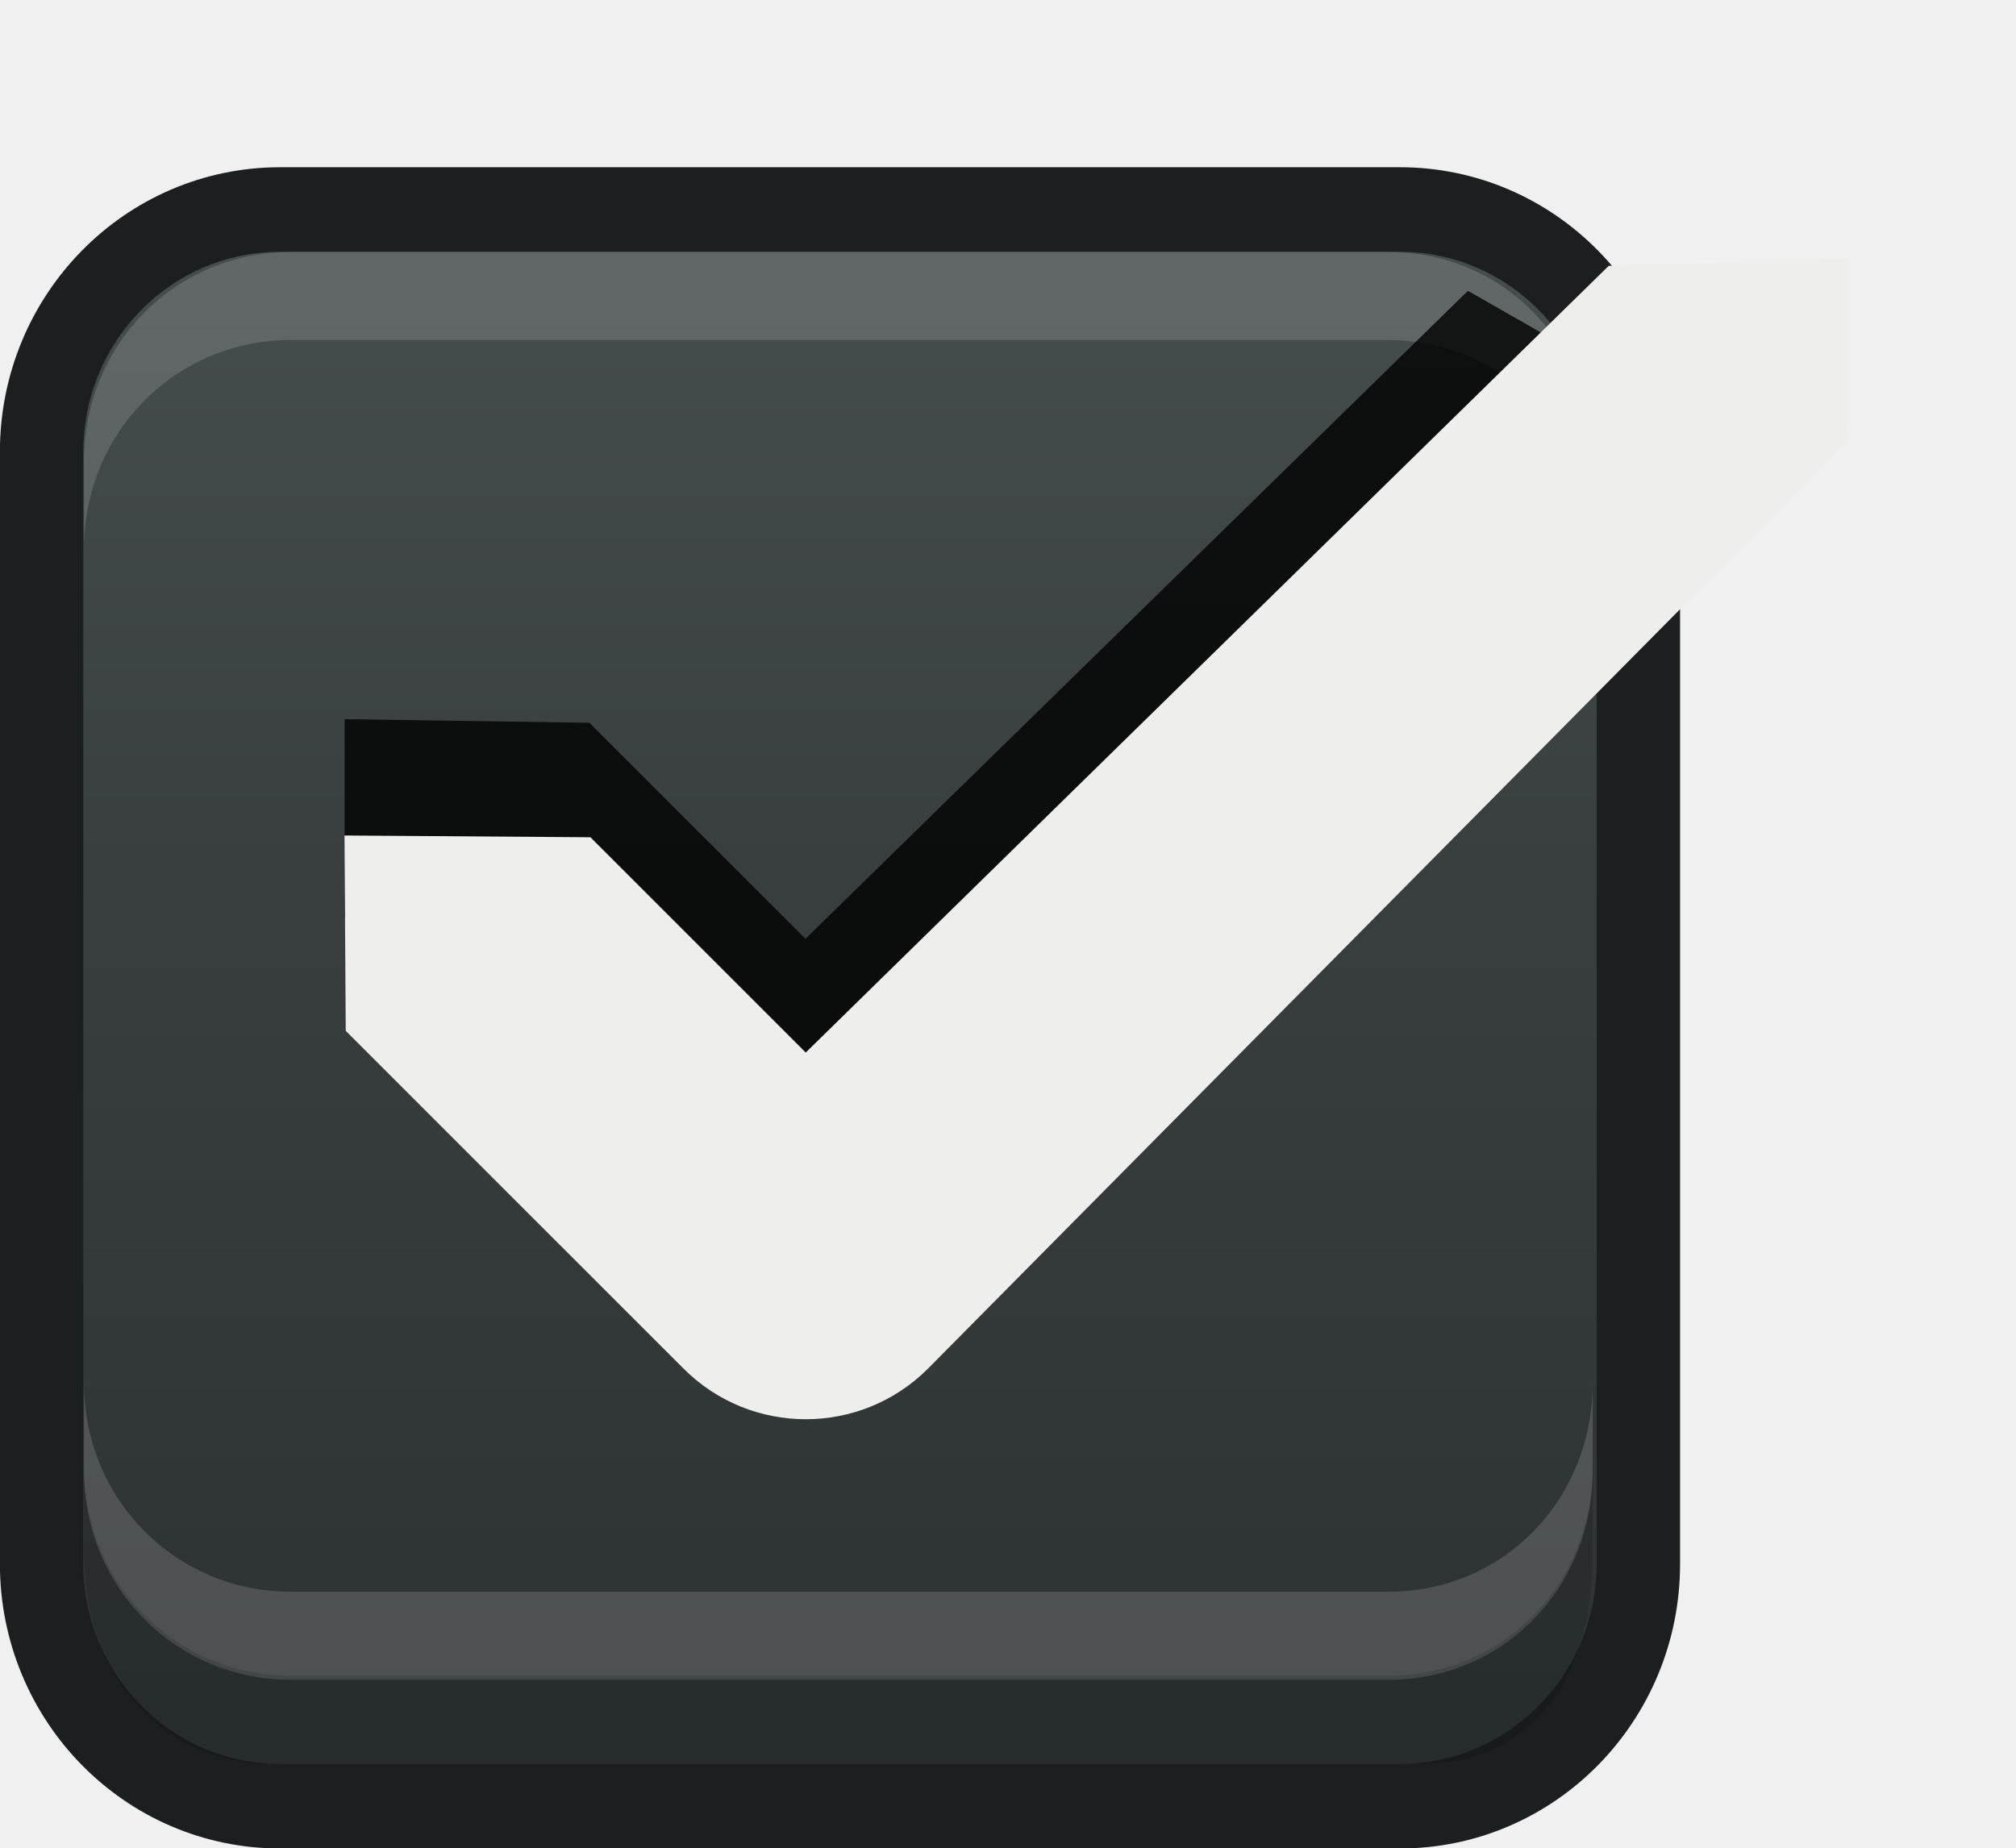
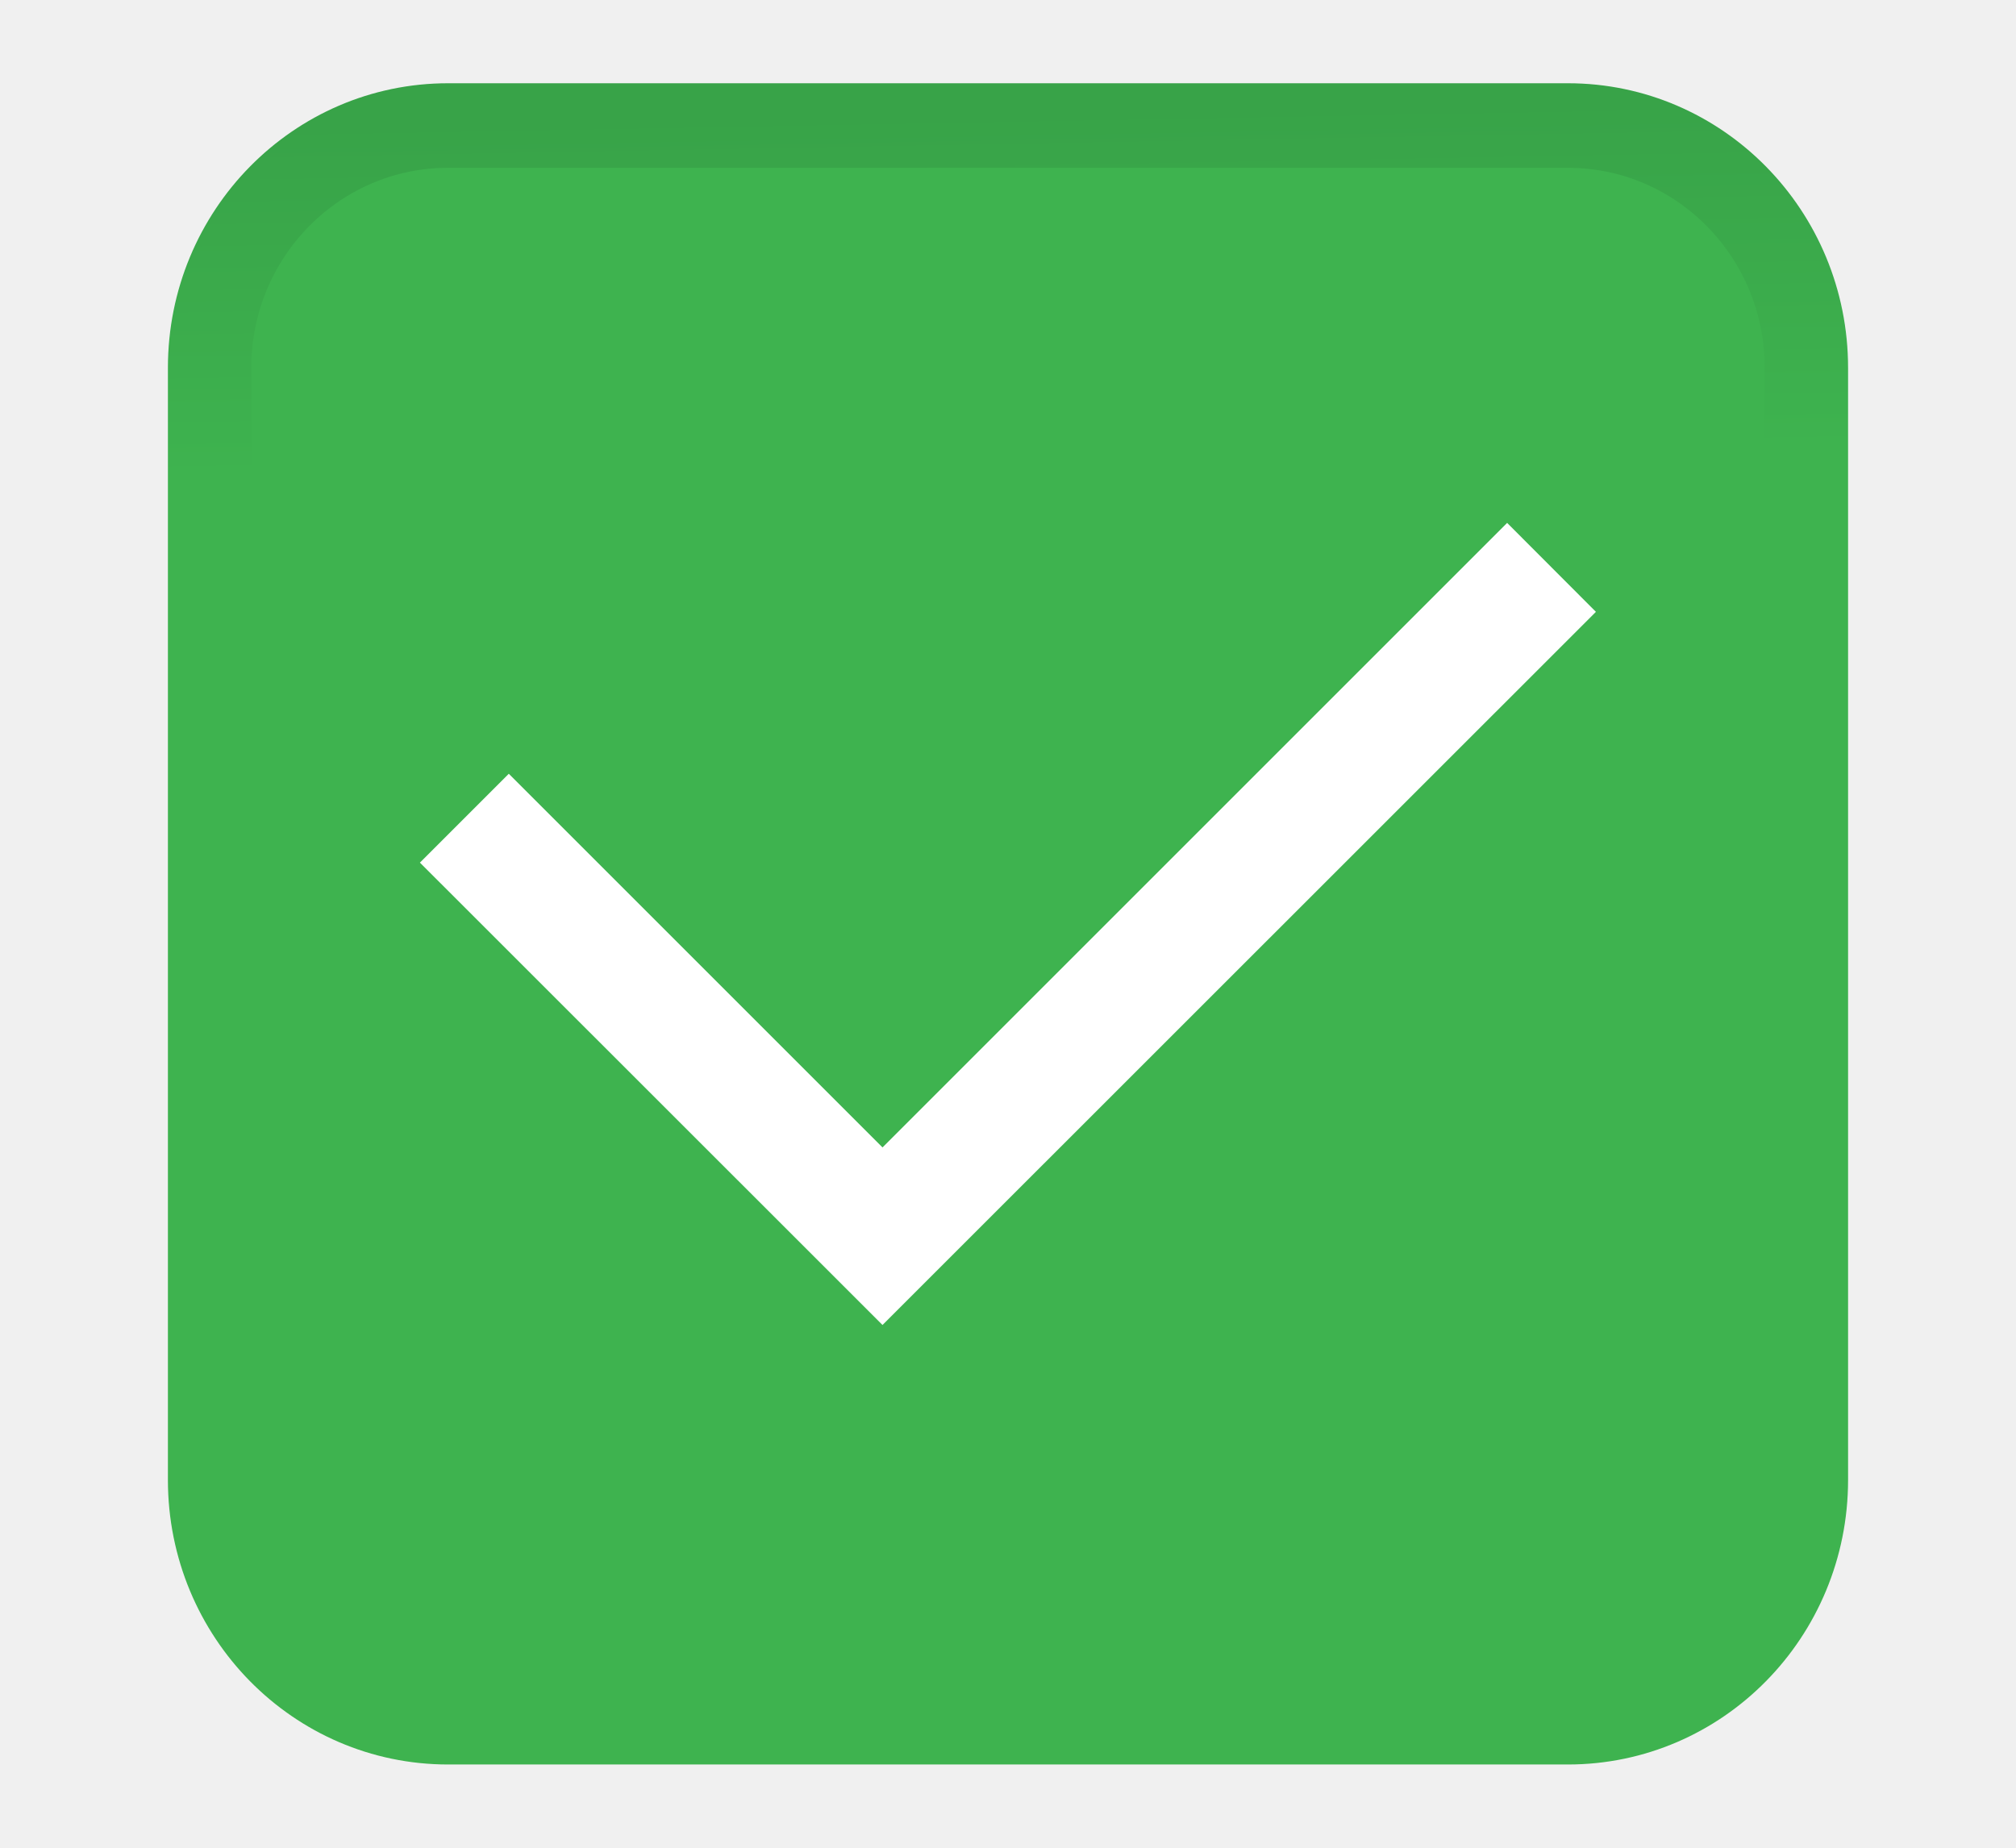
- <svg xmlns="http://www.w3.org/2000/svg" xmlns:xlink="http://www.w3.org/1999/xlink" width="24" height="22" id="svg3199" version="1.1">
+ <svg xmlns="http://www.w3.org/2000/svg" xmlns:ns2="http://www.openswatchbook.org/uri/2009/osb" xmlns:xlink="http://www.w3.org/1999/xlink" width="24" height="22" id="svg3199" version="1.1">
  <defs id="defs3201">
-     <linearGradient id="linearGradient15404">
-       <stop id="stop15406" offset="0" style="stop-color:#515151;stop-opacity:1" />
-       <stop id="stop15408" offset="1" style="stop-color:#292929;stop-opacity:1" />
+     <linearGradient id="linearGradient854">
+       <stop style="stop-color:#38a348;stop-opacity:1" offset="0" id="stop848" />
+       <stop id="stop850" offset="0.168" style="stop-color:#38a348;stop-opacity:1" />
+       <stop style="stop-color:#3eb34f;stop-opacity:1" offset="1" id="stop852" />
    </linearGradient>
-     <linearGradient xlink:href="#linearGradient5872-5-1" id="linearGradient5891-0-4" gradientUnits="userSpaceOnUse" x1="205.841" y1="246.709" x2="206.748" y2="231.241" />
-     <linearGradient id="linearGradient5872-5-1">
-       <stop style="stop-color:#0b2e52;stop-opacity:1" offset="0" id="stop5874-4-4" />
-       <stop style="stop-color:#1862af;stop-opacity:1" offset="1" id="stop5876-0-5" />
-     </linearGradient>
-     <linearGradient y2="-388.73" x2="-93.031" y1="-396.347" x1="-93.031" gradientTransform="matrix(1.591837,0,0,0.8571429,-256.5612,59.68542)" gradientUnits="userSpaceOnUse" id="linearGradient14219" xlink:href="#linearGradient15404" />
    <linearGradient id="linearGradient10013-4-63-6">
      <stop style="stop-color:#333333;stop-opacity:1;" offset="0" id="stop10015-2-76-1" />
      <stop style="stop-color:#292929;stop-opacity:1" offset="1" id="stop10017-46-15-8" />
    </linearGradient>
    <linearGradient id="linearGradient10597-5">
      <stop style="stop-color:#16191a;stop-opacity:1;" offset="0" id="stop10599-2" />
      <stop style="stop-color:#2b3133;stop-opacity:1" offset="1" id="stop10601-5" />
    </linearGradient>
    <linearGradient y2="-322.164" x2="921.225" y1="-330.051" x1="921.328" gradientTransform="matrix(1.591837,0,0,0.8571429,-1456.546,275.4519)" gradientUnits="userSpaceOnUse" id="linearGradient15374" xlink:href="#linearGradient10013-4-63-6" />
    <linearGradient gradientTransform="translate(-1199.985,216.3805)" y2="-227.08" x2="1203.918" y1="-217.567" x1="1203.918" gradientUnits="userSpaceOnUse" id="linearGradient15376" xlink:href="#linearGradient10597-5" />
-     <linearGradient xlink:href="#linearGradient5581-5-2-4-6-8-7-35-8" id="linearGradient11811" gradientUnits="userSpaceOnUse" gradientTransform="matrix(3.031757,0,0,1.005317,-102.6634,-0.8215338)" x1="63.569" y1="127.161" x2="63.569" y2="152.662" />
    <linearGradient id="linearGradient5581-5-2-4-6-8-7-35-8">
-       <stop id="stop5583-0-92-8-0-7-6-5-1" offset="0" style="stop-color:#454c4c;stop-opacity:1;" />
+       <stop id="stop5583-0-92-8-0-7-6-5-1" offset="0" style="stop-color:#ff4c4c;stop-opacity:1" />
      <stop style="stop-color:#393f3f;stop-opacity:1;" offset="0.4" id="stop5585-4-7-2-7-9-9-92-0" />
      <stop id="stop5587-6-7-2-0-3-1-21-5" offset="1" style="stop-color:#2d3232;stop-opacity:1;" />
    </linearGradient>
+     <linearGradient xlink:href="#linearGradient854" id="linearGradient846" x1="80.772" y1="123.503" x2="80.91" y2="131.212" gradientUnits="userSpaceOnUse" />
+     <linearGradient id="linearGradient5581-5-2-4-6-8-7-35-8-7">
+       <stop style="stop-color:#454c4c;stop-opacity:1;" offset="0" id="stop5583-0-92-8-0-7-6-5-1-0" />
+       <stop id="stop5585-4-7-2-7-9-9-92-0-9" offset="0.4" style="stop-color:#393f3f;stop-opacity:1;" />
+       <stop style="stop-color:#2d3232;stop-opacity:1;" offset="1" id="stop5587-6-7-2-0-3-1-21-5-3" />
+     </linearGradient>
+     <linearGradient ns2:paint="solid" id="linearGradient19282" gradientTransform="matrix(-2.736579,0.2820293,-0.1890831,-0.9998832,239.5401,-879.4556)">
+       <stop style="stop-color:#666666;stop-opacity:1;" offset="0" id="stop19284" />
+     </linearGradient>
  </defs>
  <g id="layer1" transform="translate(-342.5,-521.3622)">
-     <g style="display:inline" id="use5671" transform="matrix(1.359411,0,0,1.356424,319.2059,481.9945)">
-       <rect transform="matrix(0.4730478,0,0,0.4807373,-6.360704,-29.39622)" rx="4.414" y="125.346" x="50.44" height="29.154" width="29.56" id="rect11803" style="color:#000000;fill:url(#linearGradient11811);fill-opacity:1;stroke:#1c1f1f;stroke-width:1.544;stroke-linecap:butt;stroke-linejoin:round;stroke-miterlimit:4;stroke-opacity:1;stroke-dasharray:none;stroke-dashoffset:0;marker:none;visibility:visible;display:inline;overflow:visible;enable-background:accumulate" ry="4.423" />
-       <path id="path11809" d="m 17.871,33.844 0,-0.773 c 0,-1.031 0.807,-1.836 1.812,-1.836 l 9.612,0 c 1.005,0 1.788,0.805 1.788,1.836 l 0,0.773 c 0,-1.031 -0.783,-1.836 -1.788,-1.836 l -9.612,0 c -1.005,0 -1.812,0.805 -1.812,1.836 z" style="font-size:medium;font-style:normal;font-variant:normal;font-weight:normal;font-stretch:normal;text-indent:0;text-align:start;text-decoration:none;line-height:normal;letter-spacing:normal;word-spacing:normal;text-transform:none;direction:ltr;block-progression:tb;writing-mode:lr-tb;text-anchor:start;baseline-shift:baseline;opacity:0.15;color:#000000;fill:#ffffff;fill-opacity:1;fill-rule:nonzero;stroke:none;stroke-width:1;marker:none;visibility:visible;display:inline;overflow:visible;enable-background:accumulate;font-family:Sans;-inkscape-font-specification:Sans" />
-       <path style="font-size:medium;font-style:normal;font-variant:normal;font-weight:normal;font-stretch:normal;text-indent:0;text-align:start;text-decoration:none;line-height:normal;letter-spacing:normal;word-spacing:normal;text-transform:none;direction:ltr;block-progression:tb;writing-mode:lr-tb;text-anchor:start;baseline-shift:baseline;opacity:0.15;color:#000000;fill:#ffffff;fill-opacity:1;fill-rule:nonzero;stroke:none;stroke-width:1;marker:none;visibility:visible;display:inline;overflow:visible;enable-background:accumulate;font-family:Sans;-inkscape-font-specification:Sans" d="m 17.871,41.159 0,0.773 c 0,1.031 0.807,1.836 1.812,1.836 l 9.612,0 c 1.005,0 1.788,-0.805 1.788,-1.836 l 0,-0.773 c 0,1.031 -0.783,1.836 -1.788,1.836 l -9.612,0 c -1.005,0 -1.812,-0.805 -1.812,-1.836 z" id="path11867" />
-       <path id="path11869" d="m 17.871,41.896 0,0.773 c 0,1.031 0.645,1.836 1.649,1.836 l 10.068,0 c 1.005,0 1.495,-0.805 1.495,-1.836 l 0,-0.773 c 0,1.031 -0.783,1.836 -1.788,1.836 l -9.612,0 c -1.005,0 -1.812,-0.805 -1.812,-1.836 z" style="font-size:medium;font-style:normal;font-variant:normal;font-weight:normal;font-stretch:normal;text-indent:0;text-align:start;text-decoration:none;line-height:normal;letter-spacing:normal;word-spacing:normal;text-transform:none;direction:ltr;block-progression:tb;writing-mode:lr-tb;text-anchor:start;baseline-shift:baseline;opacity:0.15;color:#000000;fill:#000000;fill-opacity:0.853;fill-rule:nonzero;stroke:none;stroke-width:1;marker:none;visibility:visible;display:inline;overflow:visible;enable-background:accumulate;font-family:Sans;-inkscape-font-specification:Sans" />
+     <g style="display:inline" id="use5671" transform="matrix(1.359411,0,0,1.356424,321.2059,480.9945)">
+       <rect transform="matrix(0.4730478,0,0,0.4807373,-6.360704,-29.39622)" rx="4.414" y="125.346" x="50.44" height="29.154" width="29.56" id="rect11803" style="color:#000000;display:inline;overflow:visible;visibility:visible;fill:#3eb34f;fill-opacity:1;stroke:url(#linearGradient846);stroke-width:1.544;stroke-linecap:butt;stroke-linejoin:round;stroke-miterlimit:4;stroke-dasharray:none;stroke-dashoffset:0;stroke-opacity:1;marker:none;enable-background:accumulate" ry="4.423" />
    </g>
-     <rect style="color:#000000;fill:none;stroke:none;stroke-width:2;marker:none;visibility:visible;display:inline;overflow:visible;enable-background:accumulate" id="rect17347" width="21.944" height="21.944" x="342.299" y="521.584" />
-     <path style="opacity:0.8;color:#000000;fill:#000000;fill-opacity:1;stroke:none;stroke-width:1;marker:none;visibility:visible;display:inline;overflow:visible;enable-background:accumulate" d="m 359.975,524.825 -7.886,7.715 -2.572,-2.572 -2.914,-0.043 0,2.357 4.029,3.986 c 0.803,0.803 2.111,0.803 2.914,0 l 8.186,-8.229 0,-0.386 c 0,-1.241 0.199,-1.768 -0.829,-2.298 z" id="rect5147-9-1-5-7-6-5-8-7" />
-     <path style="font-size:medium;font-style:normal;font-variant:normal;font-weight:normal;font-stretch:normal;text-indent:0;text-align:start;text-decoration:none;line-height:normal;letter-spacing:normal;word-spacing:normal;text-transform:none;direction:ltr;block-progression:tb;writing-mode:lr-tb;text-anchor:start;baseline-shift:baseline;color:#000000;fill:#eeeeec;fill-opacity:1;stroke:none;stroke-width:3;marker:none;visibility:visible;display:inline;overflow:visible;enable-background:accumulate;font-family:sans-serif;-inkscape-font-specification:sans-serif" d="m 361.652,524.527 -9.56,9.367 -2.563,-2.563 -2.928,-0.021 0.015,2.326 4.022,4.022 c 0.803,0.803 2.106,0.803 2.909,0 l 10.95,-11.058 0.003,-2.15 z" id="path12830-4-17-0" />
+     <path style="color:#000000;font-style:normal;font-variant:normal;font-weight:normal;font-stretch:normal;font-size:medium;line-height:normal;font-family:sans-serif;font-variant-ligatures:normal;font-variant-position:normal;font-variant-caps:normal;font-variant-numeric:normal;font-variant-alternates:normal;font-feature-settings:normal;text-indent:0;text-align:start;text-decoration:none;text-decoration-line:none;text-decoration-style:solid;text-decoration-color:#000000;letter-spacing:normal;word-spacing:normal;text-transform:none;writing-mode:lr-tb;direction:ltr;text-orientation:mixed;dominant-baseline:auto;baseline-shift:baseline;text-anchor:start;white-space:normal;shape-padding:0;clip-rule:nonzero;display:inline;overflow:visible;visibility:visible;opacity:1;isolation:auto;mix-blend-mode:normal;color-interpolation:sRGB;color-interpolation-filters:linearRGB;solid-color:#000000;solid-opacity:1;vector-effect:none;fill:#ffffff;fill-opacity:1;fill-rule:nonzero;stroke:none;stroke-width:1.5;stroke-linecap:butt;stroke-linejoin:miter;stroke-miterlimit:4;stroke-dasharray:none;stroke-dashoffset:0;stroke-opacity:1;marker:none;color-rendering:auto;image-rendering:auto;shape-rendering:auto;text-rendering:auto;enable-background:accumulate" id="path4135" d="m 360.442,527.588 -7.436,7.436 -4.449,-4.449 -1.058,1.058 5.507,5.505 8.493,-8.491 z" />
  </g>
</svg>
